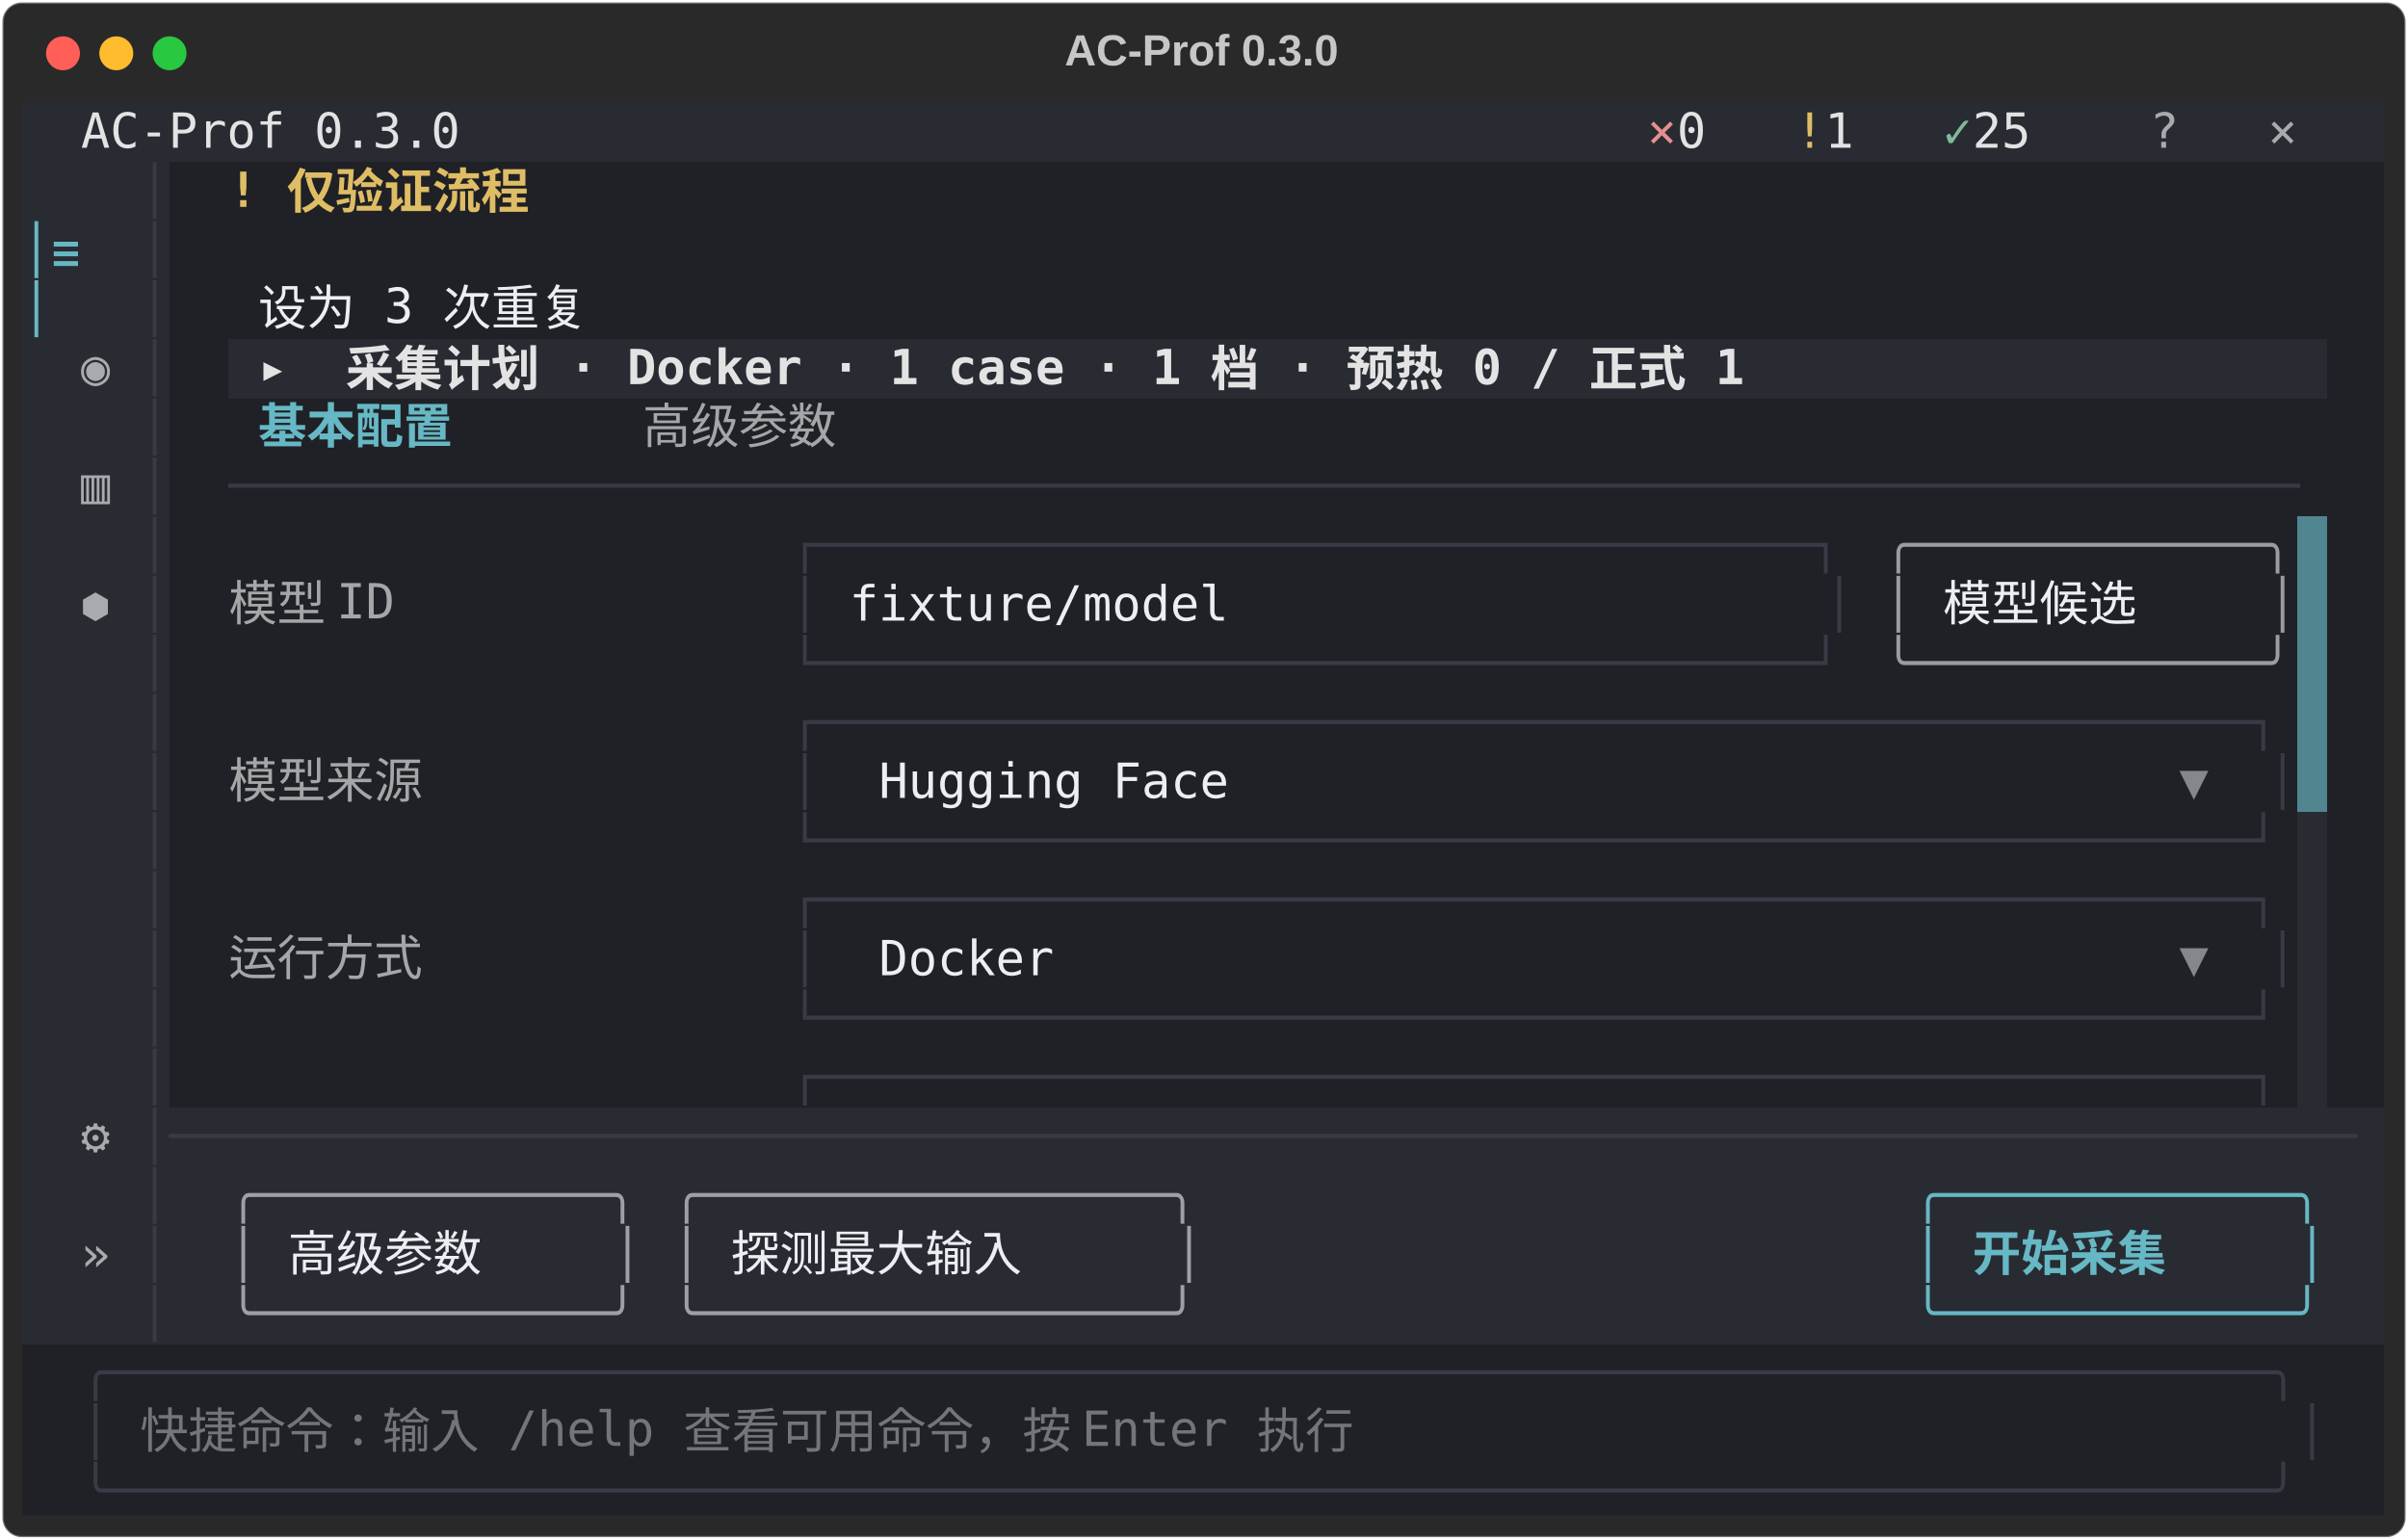
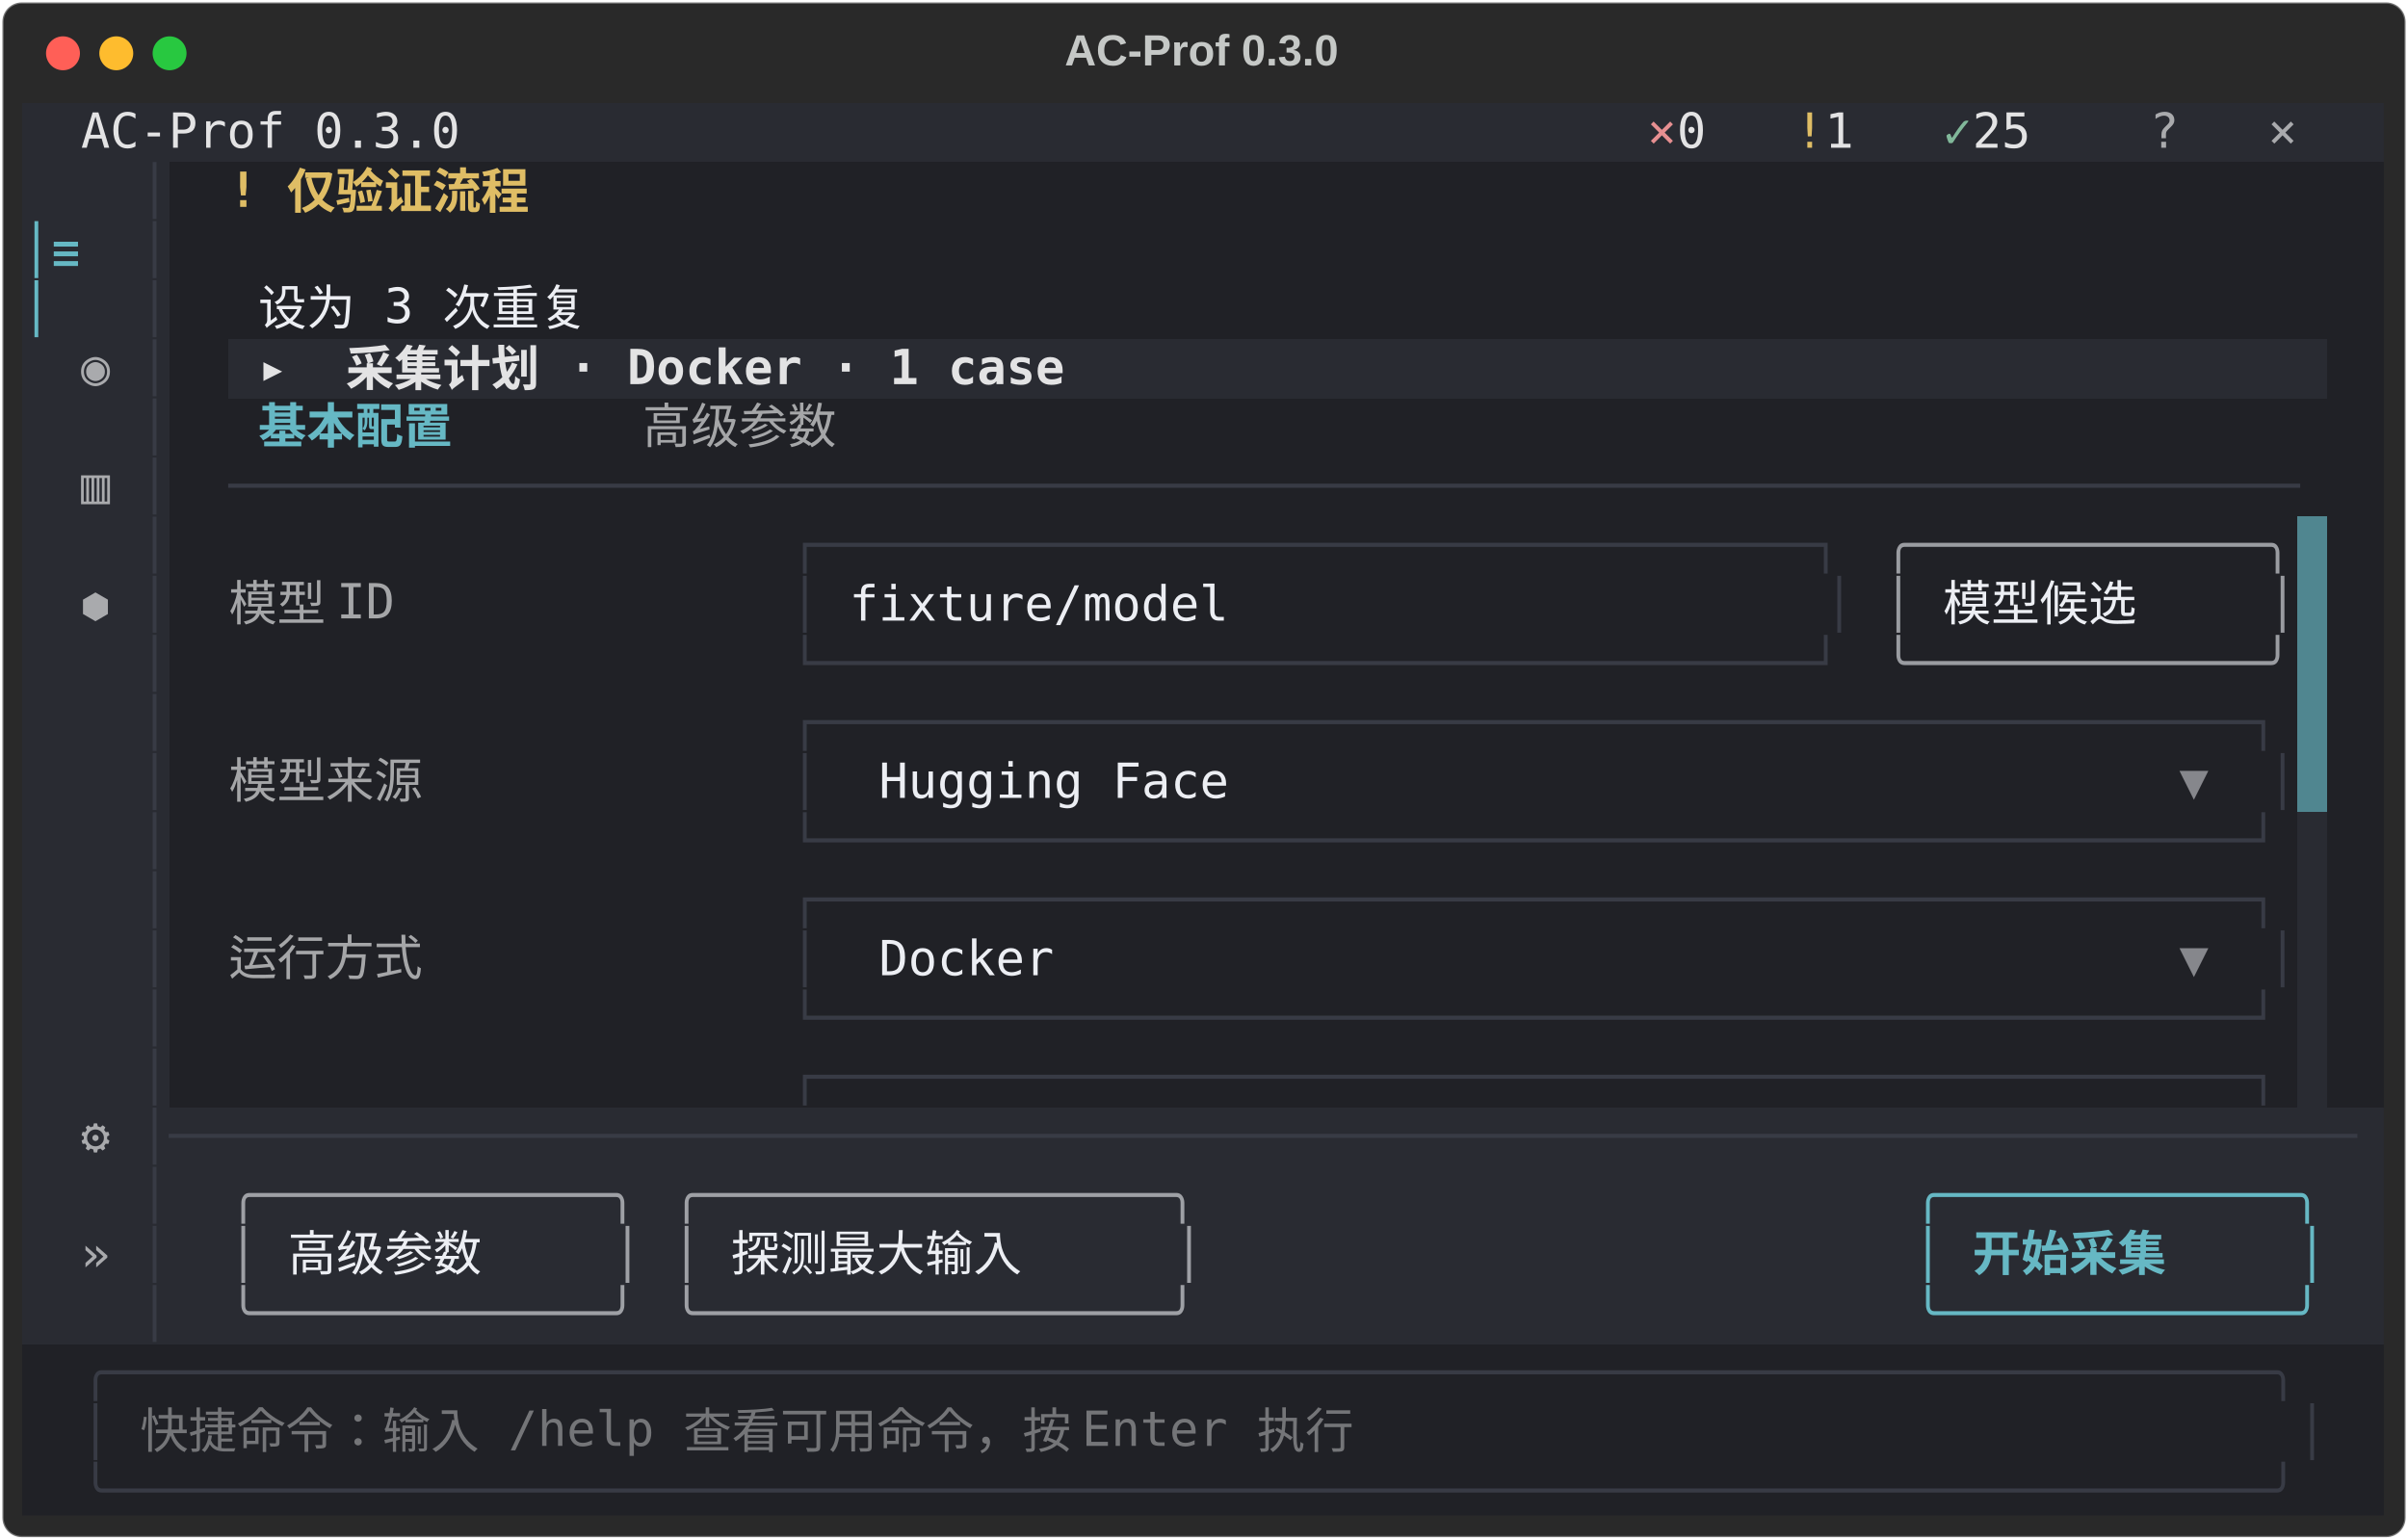
<svg xmlns="http://www.w3.org/2000/svg" class="rich-terminal" viewBox="0 0 994 635.6">
  <style>

    @font-face {
        font-family: "Fira Code";
        src: local("FiraCode-Regular"),
                url("https://cdnjs.cloudflare.com/ajax/libs/firacode/6.2.0/woff2/FiraCode-Regular.woff2") format("woff2"),
                url("https://cdnjs.cloudflare.com/ajax/libs/firacode/6.2.0/woff/FiraCode-Regular.woff") format("woff");
        font-style: normal;
        font-weight: 400;
    }
    @font-face {
        font-family: "Fira Code";
        src: local("FiraCode-Bold"),
                url("https://cdnjs.cloudflare.com/ajax/libs/firacode/6.2.0/woff2/FiraCode-Bold.woff2") format("woff2"),
                url("https://cdnjs.cloudflare.com/ajax/libs/firacode/6.2.0/woff/FiraCode-Bold.woff") format("woff");
        font-style: bold;
        font-weight: 700;
    }

    .terminal-matrix {
        font-family: Fira Code, monospace;
        font-size: 20px;
        line-height: 24.4px;
        font-variant-east-asian: full-width;
    }

    .terminal-title {
        font-size: 18px;
        font-weight: bold;
        font-family: arial;
    }

    .terminal-r1 { fill: #c5c8c6 }
.terminal-r2 { fill: #e3e3e4 }
.terminal-r3 { fill: #e68f91 }
.terminal-r4 { fill: #dfbd65 }
.terminal-r5 { fill: #81b89a }
.terminal-r6 { fill: #a9aaad }
.terminal-r7 { fill: #383b45 }
.terminal-r8 { fill: #dfbd65;font-weight: bold }
.terminal-r9 { fill: #66b8c4 }
.terminal-r10 { fill: #66b8c4;font-weight: bold }
.terminal-r11 { fill: #eceef3 }
.terminal-r12 { fill: #292b32 }
.terminal-r13 { fill: #e3e3e4;font-weight: bold }
.terminal-r14 { fill: #a5a6a8 }
.terminal-r15 { fill: #9a9ca1 }
.terminal-r16 { fill: #86878c }
.terminal-r17 { fill: #9ea0a5 }
.terminal-r18 { fill: #747578 }
    </style>
  <defs>
    <clipPath id="terminal-clip-terminal">
      <rect x="0" y="0" width="975.0" height="584.6" />
    </clipPath>
    <clipPath id="terminal-line-0">
      <rect x="0" y="1.5" width="976" height="24.65" />
    </clipPath>
    <clipPath id="terminal-line-1">
      <rect x="0" y="25.9" width="976" height="24.65" />
    </clipPath>
    <clipPath id="terminal-line-2">
      <rect x="0" y="50.3" width="976" height="24.65" />
    </clipPath>
    <clipPath id="terminal-line-3">
      <rect x="0" y="74.7" width="976" height="24.65" />
    </clipPath>
    <clipPath id="terminal-line-4">
      <rect x="0" y="99.1" width="976" height="24.65" />
    </clipPath>
    <clipPath id="terminal-line-5">
      <rect x="0" y="123.5" width="976" height="24.65" />
    </clipPath>
    <clipPath id="terminal-line-6">
      <rect x="0" y="147.9" width="976" height="24.65" />
    </clipPath>
    <clipPath id="terminal-line-7">
      <rect x="0" y="172.3" width="976" height="24.65" />
    </clipPath>
    <clipPath id="terminal-line-8">
      <rect x="0" y="196.7" width="976" height="24.65" />
    </clipPath>
    <clipPath id="terminal-line-9">
      <rect x="0" y="221.1" width="976" height="24.65" />
    </clipPath>
    <clipPath id="terminal-line-10">
      <rect x="0" y="245.5" width="976" height="24.65" />
    </clipPath>
    <clipPath id="terminal-line-11">
      <rect x="0" y="269.9" width="976" height="24.65" />
    </clipPath>
    <clipPath id="terminal-line-12">
      <rect x="0" y="294.3" width="976" height="24.65" />
    </clipPath>
    <clipPath id="terminal-line-13">
      <rect x="0" y="318.7" width="976" height="24.65" />
    </clipPath>
    <clipPath id="terminal-line-14">
      <rect x="0" y="343.1" width="976" height="24.65" />
    </clipPath>
    <clipPath id="terminal-line-15">
      <rect x="0" y="367.5" width="976" height="24.65" />
    </clipPath>
    <clipPath id="terminal-line-16">
      <rect x="0" y="391.9" width="976" height="24.65" />
    </clipPath>
    <clipPath id="terminal-line-17">
      <rect x="0" y="416.3" width="976" height="24.65" />
    </clipPath>
    <clipPath id="terminal-line-18">
      <rect x="0" y="440.7" width="976" height="24.65" />
    </clipPath>
    <clipPath id="terminal-line-19">
      <rect x="0" y="465.1" width="976" height="24.65" />
    </clipPath>
    <clipPath id="terminal-line-20">
      <rect x="0" y="489.5" width="976" height="24.65" />
    </clipPath>
    <clipPath id="terminal-line-21">
      <rect x="0" y="513.9" width="976" height="24.65" />
    </clipPath>
    <clipPath id="terminal-line-22">
      <rect x="0" y="538.3" width="976" height="24.65" />
    </clipPath>
  </defs>
  <rect fill="#292929" stroke="rgba(255,255,255,0.35)" stroke-width="1" x="1" y="1" width="992" height="633.6" rx="8" />
  <text class="terminal-title" fill="#c5c8c6" text-anchor="middle" x="496" y="27">AC-Prof 0.3.0</text>
  <g transform="translate(26,22)">
    <circle cx="0" cy="0" r="7" fill="#ff5f57" />
    <circle cx="22" cy="0" r="7" fill="#febc2e" />
    <circle cx="44" cy="0" r="7" fill="#28c840" />
  </g>
  <g transform="translate(9, 41)" clip-path="url(#terminal-clip-terminal)">
    <rect fill="#292b32" x="0" y="1.5" width="24.4" height="24.65" shape-rendering="crispEdges" />
    <rect fill="#292b32" x="24.4" y="1.5" width="158.6" height="24.65" shape-rendering="crispEdges" />
    <rect fill="#292b32" x="183" y="1.5" width="439.2" height="24.65" shape-rendering="crispEdges" />
    <rect fill="#292b32" x="622.2" y="1.5" width="48.8" height="24.65" shape-rendering="crispEdges" />
    <rect fill="#292b32" x="671" y="1.5" width="12.2" height="24.65" shape-rendering="crispEdges" />
    <rect fill="#292b32" x="683.2" y="1.5" width="24.4" height="24.65" shape-rendering="crispEdges" />
    <rect fill="#292b32" x="707.6" y="1.5" width="24.4" height="24.65" shape-rendering="crispEdges" />
    <rect fill="#292b32" x="732" y="1.5" width="12.2" height="24.65" shape-rendering="crispEdges" />
    <rect fill="#292b32" x="744.2" y="1.5" width="24.4" height="24.65" shape-rendering="crispEdges" />
    <rect fill="#292b32" x="768.6" y="1.5" width="24.4" height="24.65" shape-rendering="crispEdges" />
    <rect fill="#292b32" x="793" y="1.5" width="12.2" height="24.65" shape-rendering="crispEdges" />
    <rect fill="#292b32" x="805.2" y="1.5" width="36.6" height="24.65" shape-rendering="crispEdges" />
    <rect fill="#292b32" x="841.8" y="1.5" width="36.6" height="24.65" shape-rendering="crispEdges" />
    <rect fill="#292b32" x="878.4" y="1.5" width="36.6" height="24.65" shape-rendering="crispEdges" />
    <rect fill="#292b32" x="915" y="1.5" width="12.2" height="24.65" shape-rendering="crispEdges" />
    <rect fill="#292b32" x="927.2" y="1.5" width="36.6" height="24.65" shape-rendering="crispEdges" />
    <rect fill="#292b32" x="963.8" y="1.5" width="12.2" height="24.65" shape-rendering="crispEdges" />
    <rect fill="#292b32" x="0" y="25.9" width="48.8" height="24.65" shape-rendering="crispEdges" />
    <rect fill="#292b32" x="48.8" y="25.9" width="12.2" height="24.65" shape-rendering="crispEdges" />
    <rect fill="#202126" x="61" y="25.9" width="24.4" height="24.65" shape-rendering="crispEdges" />
    <rect fill="#202126" x="85.4" y="25.9" width="146.4" height="24.65" shape-rendering="crispEdges" />
    <rect fill="#202126" x="231.8" y="25.9" width="744.2" height="24.65" shape-rendering="crispEdges" />
    <rect fill="#292b32" x="0" y="50.3" width="12.2" height="24.65" shape-rendering="crispEdges" />
    <rect fill="#292b32" x="12.2" y="50.3" width="24.4" height="24.65" shape-rendering="crispEdges" />
    <rect fill="#292b32" x="36.6" y="50.3" width="12.2" height="24.65" shape-rendering="crispEdges" />
    <rect fill="#292b32" x="48.8" y="50.3" width="12.2" height="24.65" shape-rendering="crispEdges" />
    <rect fill="#202126" x="61" y="50.3" width="915" height="24.65" shape-rendering="crispEdges" />
    <rect fill="#292b32" x="0" y="74.7" width="12.2" height="24.65" shape-rendering="crispEdges" />
    <rect fill="#292b32" x="12.2" y="74.7" width="36.6" height="24.65" shape-rendering="crispEdges" />
    <rect fill="#292b32" x="48.8" y="74.7" width="12.2" height="24.65" shape-rendering="crispEdges" />
    <rect fill="#202126" x="61" y="74.7" width="36.6" height="24.65" shape-rendering="crispEdges" />
    <rect fill="#202126" x="97.6" y="74.7" width="183" height="24.65" shape-rendering="crispEdges" />
    <rect fill="#202126" x="280.6" y="74.7" width="695.4" height="24.65" shape-rendering="crispEdges" />
    <rect fill="#292b32" x="0" y="99.1" width="12.2" height="24.65" shape-rendering="crispEdges" />
    <rect fill="#292b32" x="12.2" y="99.1" width="12.2" height="24.65" shape-rendering="crispEdges" />
    <rect fill="#292b32" x="24.4" y="99.1" width="12.2" height="24.65" shape-rendering="crispEdges" />
    <rect fill="#292b32" x="36.6" y="99.1" width="12.2" height="24.65" shape-rendering="crispEdges" />
    <rect fill="#292b32" x="48.8" y="99.1" width="12.2" height="24.65" shape-rendering="crispEdges" />
    <rect fill="#202126" x="61" y="99.1" width="24.4" height="24.65" shape-rendering="crispEdges" />
    <rect fill="#292b32" x="85.4" y="99.1" width="12.2" height="24.65" shape-rendering="crispEdges" />
-     <rect fill="#292b32" x="97.6" y="99.1" width="658.8" height="24.65" shape-rendering="crispEdges" />
-     <rect fill="#292b32" x="756.4" y="99.1" width="195.2" height="24.65" shape-rendering="crispEdges" />
+     <rect fill="#292b32" x="97.6" y="99.1" width="353.8" height="24.65" shape-rendering="crispEdges" />
+     <rect fill="#292b32" x="451.4" y="99.1" width="500.2" height="24.65" shape-rendering="crispEdges" />
    <rect fill="#202126" x="951.6" y="99.1" width="24.4" height="24.65" shape-rendering="crispEdges" />
    <rect fill="#292b32" x="0" y="123.5" width="12.2" height="24.65" shape-rendering="crispEdges" />
    <rect fill="#292b32" x="12.2" y="123.5" width="36.6" height="24.65" shape-rendering="crispEdges" />
    <rect fill="#292b32" x="48.8" y="123.5" width="12.2" height="24.65" shape-rendering="crispEdges" />
    <rect fill="#202126" x="61" y="123.5" width="36.6" height="24.65" shape-rendering="crispEdges" />
    <rect fill="#202126" x="97.6" y="123.5" width="122" height="24.65" shape-rendering="crispEdges" />
    <rect fill="#202126" x="219.6" y="123.5" width="36.6" height="24.65" shape-rendering="crispEdges" />
    <rect fill="#202126" x="256.2" y="123.5" width="122" height="24.65" shape-rendering="crispEdges" />
    <rect fill="#202126" x="378.2" y="123.5" width="597.8" height="24.65" shape-rendering="crispEdges" />
    <rect fill="#292b32" x="0" y="147.9" width="12.2" height="24.65" shape-rendering="crispEdges" />
    <rect fill="#292b32" x="12.2" y="147.9" width="12.2" height="24.65" shape-rendering="crispEdges" />
    <rect fill="#292b32" x="24.4" y="147.9" width="12.2" height="24.65" shape-rendering="crispEdges" />
    <rect fill="#292b32" x="36.6" y="147.9" width="12.2" height="24.65" shape-rendering="crispEdges" />
    <rect fill="#292b32" x="48.8" y="147.9" width="12.2" height="24.65" shape-rendering="crispEdges" />
    <rect fill="#202126" x="61" y="147.9" width="24.4" height="24.65" shape-rendering="crispEdges" />
    <rect fill="#202126" x="85.4" y="147.9" width="866.2" height="24.65" shape-rendering="crispEdges" />
    <rect fill="#202126" x="951.6" y="147.9" width="24.4" height="24.65" shape-rendering="crispEdges" />
    <rect fill="#292b32" x="0" y="172.3" width="12.2" height="24.65" shape-rendering="crispEdges" />
    <rect fill="#292b32" x="12.2" y="172.3" width="36.6" height="24.65" shape-rendering="crispEdges" />
    <rect fill="#292b32" x="48.8" y="172.3" width="12.2" height="24.65" shape-rendering="crispEdges" />
    <rect fill="#202126" x="61" y="172.3" width="24.4" height="24.65" shape-rendering="crispEdges" />
    <rect fill="#202126" x="85.4" y="172.3" width="85.4" height="24.65" shape-rendering="crispEdges" />
    <rect fill="#202126" x="170.8" y="172.3" width="146.4" height="24.65" shape-rendering="crispEdges" />
    <rect fill="#202126" x="317.2" y="172.3" width="439.2" height="24.65" shape-rendering="crispEdges" />
    <rect fill="#202126" x="756.4" y="172.3" width="12.2" height="24.65" shape-rendering="crispEdges" />
    <rect fill="#202126" x="768.6" y="172.3" width="170.8" height="24.65" shape-rendering="crispEdges" />
    <rect fill="#508690" x="939.4" y="172.3" width="12.2" height="24.65" shape-rendering="crispEdges" />
    <rect fill="#202126" x="951.6" y="172.3" width="24.4" height="24.65" shape-rendering="crispEdges" />
    <rect fill="#292b32" x="0" y="196.7" width="12.2" height="24.65" shape-rendering="crispEdges" />
    <rect fill="#292b32" x="12.2" y="196.7" width="12.2" height="24.65" shape-rendering="crispEdges" />
    <rect fill="#292b32" x="24.4" y="196.7" width="12.2" height="24.65" shape-rendering="crispEdges" />
    <rect fill="#292b32" x="36.6" y="196.7" width="12.2" height="24.65" shape-rendering="crispEdges" />
    <rect fill="#292b32" x="48.8" y="196.7" width="12.2" height="24.65" shape-rendering="crispEdges" />
    <rect fill="#202126" x="61" y="196.7" width="24.4" height="24.65" shape-rendering="crispEdges" />
    <rect fill="#202126" x="85.4" y="196.7" width="85.4" height="24.65" shape-rendering="crispEdges" />
    <rect fill="#202126" x="170.8" y="196.7" width="146.4" height="24.65" shape-rendering="crispEdges" />
    <rect fill="#202126" x="317.2" y="196.7" width="12.2" height="24.65" shape-rendering="crispEdges" />
    <rect fill="#202126" x="329.4" y="196.7" width="12.2" height="24.65" shape-rendering="crispEdges" />
    <rect fill="#202126" x="341.6" y="196.7" width="390.4" height="24.65" shape-rendering="crispEdges" />
    <rect fill="#202126" x="732" y="196.7" width="12.2" height="24.65" shape-rendering="crispEdges" />
    <rect fill="#202126" x="744.2" y="196.7" width="12.2" height="24.65" shape-rendering="crispEdges" />
    <rect fill="#202126" x="756.4" y="196.7" width="12.2" height="24.65" shape-rendering="crispEdges" />
    <rect fill="#202126" x="768.6" y="196.7" width="12.2" height="24.65" shape-rendering="crispEdges" />
    <rect fill="#202126" x="780.8" y="196.7" width="12.2" height="24.65" shape-rendering="crispEdges" />
    <rect fill="#202126" x="793" y="196.7" width="122" height="24.65" shape-rendering="crispEdges" />
    <rect fill="#202126" x="915" y="196.7" width="12.2" height="24.65" shape-rendering="crispEdges" />
    <rect fill="#202126" x="927.2" y="196.7" width="12.2" height="24.65" shape-rendering="crispEdges" />
    <rect fill="#508690" x="939.4" y="196.7" width="12.2" height="24.65" shape-rendering="crispEdges" />
    <rect fill="#202126" x="951.6" y="196.7" width="24.4" height="24.65" shape-rendering="crispEdges" />
    <rect fill="#292b32" x="0" y="221.1" width="12.2" height="24.65" shape-rendering="crispEdges" />
    <rect fill="#292b32" x="12.2" y="221.1" width="36.6" height="24.65" shape-rendering="crispEdges" />
    <rect fill="#292b32" x="48.8" y="221.1" width="12.2" height="24.65" shape-rendering="crispEdges" />
    <rect fill="#202126" x="61" y="221.1" width="24.4" height="24.65" shape-rendering="crispEdges" />
    <rect fill="#202126" x="85.4" y="221.1" width="85.4" height="24.65" shape-rendering="crispEdges" />
    <rect fill="#202126" x="170.8" y="221.1" width="146.4" height="24.65" shape-rendering="crispEdges" />
    <rect fill="#202126" x="317.2" y="221.1" width="439.2" height="24.65" shape-rendering="crispEdges" />
    <rect fill="#202126" x="756.4" y="221.1" width="12.2" height="24.65" shape-rendering="crispEdges" />
    <rect fill="#202126" x="768.6" y="221.1" width="170.8" height="24.65" shape-rendering="crispEdges" />
    <rect fill="#508690" x="939.4" y="221.1" width="12.2" height="24.65" shape-rendering="crispEdges" />
    <rect fill="#202126" x="951.6" y="221.1" width="24.4" height="24.65" shape-rendering="crispEdges" />
    <rect fill="#292b32" x="0" y="245.5" width="48.8" height="24.65" shape-rendering="crispEdges" />
    <rect fill="#292b32" x="48.8" y="245.5" width="12.2" height="24.65" shape-rendering="crispEdges" />
    <rect fill="#202126" x="61" y="245.5" width="24.4" height="24.65" shape-rendering="crispEdges" />
    <rect fill="#202126" x="85.4" y="245.5" width="97.6" height="24.65" shape-rendering="crispEdges" />
    <rect fill="#202126" x="183" y="245.5" width="134.2" height="24.65" shape-rendering="crispEdges" />
    <rect fill="#202126" x="317.2" y="245.5" width="622.2" height="24.65" shape-rendering="crispEdges" />
    <rect fill="#508690" x="939.4" y="245.5" width="12.2" height="24.65" shape-rendering="crispEdges" />
    <rect fill="#202126" x="951.6" y="245.5" width="24.4" height="24.65" shape-rendering="crispEdges" />
    <rect fill="#292b32" x="0" y="269.9" width="0" height="24.65" shape-rendering="crispEdges" />
    <rect fill="#292b32" x="0" y="269.9" width="48.8" height="24.65" shape-rendering="crispEdges" />
    <rect fill="#292b32" x="48.8" y="269.9" width="12.2" height="24.65" shape-rendering="crispEdges" />
    <rect fill="#202126" x="61" y="269.9" width="24.4" height="24.65" shape-rendering="crispEdges" />
    <rect fill="#202126" x="85.4" y="269.9" width="97.6" height="24.65" shape-rendering="crispEdges" />
    <rect fill="#202126" x="183" y="269.9" width="134.2" height="24.65" shape-rendering="crispEdges" />
    <rect fill="#202126" x="317.2" y="269.9" width="12.2" height="24.65" shape-rendering="crispEdges" />
    <rect fill="#202126" x="329.4" y="269.9" width="24.4" height="24.65" shape-rendering="crispEdges" />
    <rect fill="#202126" x="353.8" y="269.9" width="146.4" height="24.65" shape-rendering="crispEdges" />
    <rect fill="#202126" x="500.2" y="269.9" width="390.4" height="24.65" shape-rendering="crispEdges" />
    <rect fill="#202126" x="890.6" y="269.9" width="12.2" height="24.65" shape-rendering="crispEdges" />
    <rect fill="#202126" x="902.8" y="269.9" width="24.4" height="24.65" shape-rendering="crispEdges" />
    <rect fill="#202126" x="927.2" y="269.9" width="12.2" height="24.65" shape-rendering="crispEdges" />
    <rect fill="#508690" x="939.4" y="269.9" width="12.2" height="24.65" shape-rendering="crispEdges" />
    <rect fill="#202126" x="951.6" y="269.9" width="24.4" height="24.65" shape-rendering="crispEdges" />
    <rect fill="#292b32" x="0" y="294.3" width="48.8" height="24.65" shape-rendering="crispEdges" />
    <rect fill="#292b32" x="48.8" y="294.3" width="12.2" height="24.65" shape-rendering="crispEdges" />
    <rect fill="#202126" x="61" y="294.3" width="24.4" height="24.65" shape-rendering="crispEdges" />
    <rect fill="#202126" x="85.4" y="294.3" width="97.6" height="24.65" shape-rendering="crispEdges" />
    <rect fill="#202126" x="183" y="294.3" width="134.2" height="24.65" shape-rendering="crispEdges" />
    <rect fill="#202126" x="317.2" y="294.3" width="622.2" height="24.65" shape-rendering="crispEdges" />
    <rect fill="#292b32" x="939.4" y="294.3" width="12.2" height="24.65" shape-rendering="crispEdges" />
    <rect fill="#202126" x="951.6" y="294.3" width="24.4" height="24.65" shape-rendering="crispEdges" />
    <rect fill="#292b32" x="0" y="318.7" width="48.8" height="24.65" shape-rendering="crispEdges" />
    <rect fill="#292b32" x="48.8" y="318.7" width="12.2" height="24.65" shape-rendering="crispEdges" />
    <rect fill="#202126" x="61" y="318.7" width="24.4" height="24.65" shape-rendering="crispEdges" />
    <rect fill="#202126" x="85.4" y="318.7" width="97.6" height="24.65" shape-rendering="crispEdges" />
    <rect fill="#202126" x="183" y="318.7" width="134.2" height="24.65" shape-rendering="crispEdges" />
    <rect fill="#202126" x="317.2" y="318.7" width="622.2" height="24.65" shape-rendering="crispEdges" />
    <rect fill="#292b32" x="939.4" y="318.7" width="12.2" height="24.65" shape-rendering="crispEdges" />
    <rect fill="#202126" x="951.6" y="318.7" width="24.4" height="24.65" shape-rendering="crispEdges" />
    <rect fill="#292b32" x="0" y="343.1" width="48.8" height="24.65" shape-rendering="crispEdges" />
    <rect fill="#292b32" x="48.8" y="343.1" width="12.2" height="24.65" shape-rendering="crispEdges" />
    <rect fill="#202126" x="61" y="343.1" width="24.4" height="24.65" shape-rendering="crispEdges" />
    <rect fill="#202126" x="85.4" y="343.1" width="97.6" height="24.65" shape-rendering="crispEdges" />
    <rect fill="#202126" x="183" y="343.1" width="134.2" height="24.65" shape-rendering="crispEdges" />
    <rect fill="#202126" x="317.2" y="343.1" width="12.2" height="24.65" shape-rendering="crispEdges" />
    <rect fill="#202126" x="329.4" y="343.1" width="24.4" height="24.65" shape-rendering="crispEdges" />
    <rect fill="#202126" x="353.8" y="343.1" width="73.2" height="24.65" shape-rendering="crispEdges" />
    <rect fill="#202126" x="427" y="343.1" width="463.6" height="24.65" shape-rendering="crispEdges" />
    <rect fill="#202126" x="890.6" y="343.1" width="12.2" height="24.65" shape-rendering="crispEdges" />
    <rect fill="#202126" x="902.8" y="343.1" width="24.4" height="24.65" shape-rendering="crispEdges" />
    <rect fill="#202126" x="927.2" y="343.1" width="12.2" height="24.65" shape-rendering="crispEdges" />
    <rect fill="#292b32" x="939.4" y="343.1" width="12.2" height="24.65" shape-rendering="crispEdges" />
    <rect fill="#202126" x="951.6" y="343.1" width="24.4" height="24.65" shape-rendering="crispEdges" />
    <rect fill="#292b32" x="0" y="367.5" width="48.8" height="24.65" shape-rendering="crispEdges" />
    <rect fill="#292b32" x="48.8" y="367.5" width="12.2" height="24.65" shape-rendering="crispEdges" />
    <rect fill="#202126" x="61" y="367.5" width="24.4" height="24.65" shape-rendering="crispEdges" />
    <rect fill="#202126" x="85.4" y="367.5" width="97.6" height="24.65" shape-rendering="crispEdges" />
    <rect fill="#202126" x="183" y="367.5" width="134.2" height="24.65" shape-rendering="crispEdges" />
    <rect fill="#202126" x="317.2" y="367.5" width="622.2" height="24.65" shape-rendering="crispEdges" />
    <rect fill="#292b32" x="939.4" y="367.5" width="12.2" height="24.65" shape-rendering="crispEdges" />
    <rect fill="#202126" x="951.6" y="367.5" width="24.4" height="24.65" shape-rendering="crispEdges" />
    <rect fill="#292b32" x="0" y="391.9" width="48.8" height="24.65" shape-rendering="crispEdges" />
    <rect fill="#292b32" x="48.8" y="391.9" width="12.2" height="24.65" shape-rendering="crispEdges" />
    <rect fill="#202126" x="61" y="391.9" width="24.4" height="24.65" shape-rendering="crispEdges" />
    <rect fill="#202126" x="85.4" y="391.9" width="97.6" height="24.65" shape-rendering="crispEdges" />
    <rect fill="#202126" x="183" y="391.9" width="134.2" height="24.65" shape-rendering="crispEdges" />
    <rect fill="#202126" x="317.2" y="391.9" width="622.2" height="24.65" shape-rendering="crispEdges" />
    <rect fill="#292b32" x="939.4" y="391.9" width="12.2" height="24.65" shape-rendering="crispEdges" />
    <rect fill="#202126" x="951.6" y="391.9" width="24.4" height="24.65" shape-rendering="crispEdges" />
    <rect fill="#292b32" x="0" y="416.3" width="12.2" height="24.65" shape-rendering="crispEdges" />
    <rect fill="#292b32" x="12.2" y="416.3" width="12.2" height="24.65" shape-rendering="crispEdges" />
    <rect fill="#292b32" x="24.4" y="416.3" width="12.2" height="24.65" shape-rendering="crispEdges" />
    <rect fill="#292b32" x="36.6" y="416.3" width="12.2" height="24.65" shape-rendering="crispEdges" />
    <rect fill="#292b32" x="48.8" y="416.3" width="927.2" height="24.65" shape-rendering="crispEdges" />
    <rect fill="#292b32" x="0" y="440.7" width="12.2" height="24.65" shape-rendering="crispEdges" />
    <rect fill="#292b32" x="12.2" y="440.7" width="36.6" height="24.65" shape-rendering="crispEdges" />
    <rect fill="#292b32" x="48.8" y="440.7" width="12.2" height="24.65" shape-rendering="crispEdges" />
    <rect fill="#292b32" x="61" y="440.7" width="24.4" height="24.65" shape-rendering="crispEdges" />
    <rect fill="#292b32" x="85.4" y="440.7" width="170.8" height="24.65" shape-rendering="crispEdges" />
    <rect fill="#292b32" x="256.2" y="440.7" width="12.2" height="24.65" shape-rendering="crispEdges" />
    <rect fill="#292b32" x="268.4" y="440.7" width="219.6" height="24.65" shape-rendering="crispEdges" />
    <rect fill="#292b32" x="488" y="440.7" width="292.8" height="24.65" shape-rendering="crispEdges" />
    <rect fill="#292b32" x="780.8" y="440.7" width="170.8" height="24.65" shape-rendering="crispEdges" />
    <rect fill="#292b32" x="951.6" y="440.7" width="24.4" height="24.65" shape-rendering="crispEdges" />
    <rect fill="#292b32" x="0" y="465.1" width="12.2" height="24.65" shape-rendering="crispEdges" />
    <rect fill="#292b32" x="12.2" y="465.1" width="12.2" height="24.65" shape-rendering="crispEdges" />
    <rect fill="#292b32" x="24.4" y="465.1" width="12.2" height="24.65" shape-rendering="crispEdges" />
    <rect fill="#292b32" x="36.6" y="465.1" width="12.2" height="24.65" shape-rendering="crispEdges" />
    <rect fill="#292b32" x="48.8" y="465.1" width="12.2" height="24.65" shape-rendering="crispEdges" />
    <rect fill="#292b32" x="61" y="465.1" width="24.4" height="24.65" shape-rendering="crispEdges" />
    <rect fill="#292b32" x="85.4" y="465.1" width="12.2" height="24.65" shape-rendering="crispEdges" />
    <rect fill="#292b32" x="97.6" y="465.1" width="12.2" height="24.65" shape-rendering="crispEdges" />
    <rect fill="#292b32" x="109.8" y="465.1" width="122" height="24.65" shape-rendering="crispEdges" />
    <rect fill="#292b32" x="231.8" y="465.1" width="12.2" height="24.65" shape-rendering="crispEdges" />
    <rect fill="#292b32" x="244" y="465.1" width="12.2" height="24.65" shape-rendering="crispEdges" />
    <rect fill="#292b32" x="256.2" y="465.1" width="12.2" height="24.65" shape-rendering="crispEdges" />
    <rect fill="#292b32" x="268.4" y="465.1" width="12.2" height="24.65" shape-rendering="crispEdges" />
    <rect fill="#292b32" x="280.6" y="465.1" width="12.2" height="24.65" shape-rendering="crispEdges" />
    <rect fill="#292b32" x="292.8" y="465.1" width="170.8" height="24.65" shape-rendering="crispEdges" />
    <rect fill="#292b32" x="463.6" y="465.1" width="12.2" height="24.65" shape-rendering="crispEdges" />
    <rect fill="#292b32" x="475.8" y="465.1" width="12.2" height="24.65" shape-rendering="crispEdges" />
    <rect fill="#292b32" x="488" y="465.1" width="292.8" height="24.65" shape-rendering="crispEdges" />
    <rect fill="#292b32" x="780.8" y="465.1" width="12.2" height="24.65" shape-rendering="crispEdges" />
    <rect fill="#292b32" x="793" y="465.1" width="12.2" height="24.65" shape-rendering="crispEdges" />
    <rect fill="#292b32" x="805.2" y="465.1" width="122" height="24.65" shape-rendering="crispEdges" />
    <rect fill="#292b32" x="927.2" y="465.1" width="12.2" height="24.65" shape-rendering="crispEdges" />
    <rect fill="#292b32" x="939.4" y="465.1" width="12.2" height="24.65" shape-rendering="crispEdges" />
    <rect fill="#292b32" x="951.6" y="465.1" width="24.4" height="24.65" shape-rendering="crispEdges" />
    <rect fill="#292b32" x="0" y="489.5" width="48.8" height="24.65" shape-rendering="crispEdges" />
    <rect fill="#292b32" x="48.8" y="489.5" width="12.2" height="24.65" shape-rendering="crispEdges" />
    <rect fill="#292b32" x="61" y="489.5" width="24.4" height="24.65" shape-rendering="crispEdges" />
    <rect fill="#292b32" x="85.4" y="489.5" width="170.8" height="24.65" shape-rendering="crispEdges" />
    <rect fill="#292b32" x="256.2" y="489.5" width="12.2" height="24.65" shape-rendering="crispEdges" />
    <rect fill="#292b32" x="268.4" y="489.5" width="219.6" height="24.65" shape-rendering="crispEdges" />
    <rect fill="#292b32" x="488" y="489.5" width="292.8" height="24.65" shape-rendering="crispEdges" />
    <rect fill="#292b32" x="780.8" y="489.5" width="170.8" height="24.65" shape-rendering="crispEdges" />
    <rect fill="#292b32" x="951.6" y="489.5" width="24.4" height="24.65" shape-rendering="crispEdges" />
    <rect fill="#202126" x="0" y="513.9" width="24.4" height="24.65" shape-rendering="crispEdges" />
    <rect fill="#202126" x="24.4" y="513.9" width="927.2" height="24.65" shape-rendering="crispEdges" />
    <rect fill="#202126" x="951.6" y="513.9" width="24.4" height="24.65" shape-rendering="crispEdges" />
    <rect fill="#202126" x="0" y="538.3" width="24.4" height="24.65" shape-rendering="crispEdges" />
    <rect fill="#202126" x="24.4" y="538.3" width="12.2" height="24.65" shape-rendering="crispEdges" />
    <rect fill="#202126" x="36.6" y="538.3" width="12.2" height="24.65" shape-rendering="crispEdges" />
    <rect fill="#202126" x="48.8" y="538.3" width="585.6" height="24.65" shape-rendering="crispEdges" />
    <rect fill="#202126" x="634.4" y="538.3" width="292.8" height="24.65" shape-rendering="crispEdges" />
    <rect fill="#202126" x="927.2" y="538.3" width="12.2" height="24.65" shape-rendering="crispEdges" />
    <rect fill="#202126" x="939.4" y="538.3" width="12.2" height="24.65" shape-rendering="crispEdges" />
    <rect fill="#202126" x="951.6" y="538.3" width="24.4" height="24.65" shape-rendering="crispEdges" />
    <rect fill="#202126" x="0" y="562.7" width="24.4" height="24.65" shape-rendering="crispEdges" />
    <rect fill="#202126" x="24.4" y="562.7" width="927.2" height="24.65" shape-rendering="crispEdges" />
    <rect fill="#202126" x="951.6" y="562.7" width="24.4" height="24.65" shape-rendering="crispEdges" />
    <g class="terminal-matrix">
      <text class="terminal-r2" x="24.4" y="20" textLength="158.6" clip-path="url(#terminal-line-0)">AC-Prof 0.3.0</text>
      <text class="terminal-r3" x="671" y="20" textLength="12.2" clip-path="url(#terminal-line-0)">×</text>
      <text class="terminal-r2" x="683.2" y="20" textLength="24.4" clip-path="url(#terminal-line-0)"> 0</text>
      <text class="terminal-r4" x="732" y="20" textLength="12.2" clip-path="url(#terminal-line-0)">!</text>
      <text class="terminal-r2" x="744.2" y="20" textLength="24.4" clip-path="url(#terminal-line-0)"> 1</text>
      <text class="terminal-r5" x="793" y="20" textLength="12.2" clip-path="url(#terminal-line-0)">✓</text>
      <text class="terminal-r2" x="805.2" y="20" textLength="36.6" clip-path="url(#terminal-line-0)"> 25</text>
      <text class="terminal-r6" x="878.4" y="20" textLength="36.6" clip-path="url(#terminal-line-0)"> ? </text>
      <text class="terminal-r6" x="927.2" y="20" textLength="36.6" clip-path="url(#terminal-line-0)"> × </text>
      <text class="terminal-r1" x="976" y="20" textLength="12.2" clip-path="url(#terminal-line-0)">
</text>
      <text class="terminal-r7" x="48.8" y="44.4" textLength="12.2" clip-path="url(#terminal-line-1)">│</text>
      <text class="terminal-r8" x="85.4" y="44.4" textLength="85.4" clip-path="url(#terminal-line-1)">! 仅验证流程</text>
      <text class="terminal-r1" x="976" y="44.4" textLength="12.2" clip-path="url(#terminal-line-1)">
</text>
      <text class="terminal-r9" x="0" y="68.8" textLength="12.2" clip-path="url(#terminal-line-2)">│</text>
      <text class="terminal-r10" x="12.2" y="68.8" textLength="12.2" clip-path="url(#terminal-line-2)">☰</text>
      <text class="terminal-r7" x="48.8" y="68.8" textLength="12.2" clip-path="url(#terminal-line-2)">│</text>
      <text class="terminal-r1" x="976" y="68.8" textLength="12.2" clip-path="url(#terminal-line-2)">
</text>
      <text class="terminal-r9" x="0" y="93.2" textLength="12.2" clip-path="url(#terminal-line-3)">│</text>
      <text class="terminal-r7" x="48.8" y="93.2" textLength="12.2" clip-path="url(#terminal-line-3)">│</text>
      <text class="terminal-r11" x="97.6" y="93.2" textLength="122" clip-path="url(#terminal-line-3)"> 设为 3 次重复 </text>
      <text class="terminal-r1" x="976" y="93.2" textLength="12.2" clip-path="url(#terminal-line-3)">
</text>
      <text class="terminal-r12" x="0" y="117.6" textLength="12.2" clip-path="url(#terminal-line-4)">│</text>
      <text class="terminal-r6" x="24.4" y="117.6" textLength="12.2" clip-path="url(#terminal-line-4)">◉</text>
      <text class="terminal-r7" x="48.8" y="117.6" textLength="12.2" clip-path="url(#terminal-line-4)">│</text>
-       <text class="terminal-r13" x="97.6" y="117.6" textLength="549" clip-path="url(#terminal-line-4)">▸  采集计划 · Docker · 1 case · 1 档 · 预热 0 / 正式 1</text>
+       <text class="terminal-r13" x="97.6" y="117.6" textLength="305" clip-path="url(#terminal-line-4)">▸  采集计划 · Docker · 1 case</text>
      <text class="terminal-r1" x="976" y="117.6" textLength="12.2" clip-path="url(#terminal-line-4)">
</text>
      <text class="terminal-r12" x="0" y="142" textLength="12.2" clip-path="url(#terminal-line-5)">│</text>
      <text class="terminal-r7" x="48.8" y="142" textLength="12.2" clip-path="url(#terminal-line-5)">│</text>
      <text class="terminal-r10" x="97.6" y="142" textLength="73.2" clip-path="url(#terminal-line-5)"> 基本配置 </text>
      <text class="terminal-r14" x="256.2" y="142" textLength="73.2" clip-path="url(#terminal-line-5)"> 高级参数 </text>
      <text class="terminal-r1" x="976" y="142" textLength="12.2" clip-path="url(#terminal-line-5)">
</text>
      <text class="terminal-r12" x="0" y="166.4" textLength="12.2" clip-path="url(#terminal-line-6)">│</text>
      <text class="terminal-r6" x="24.4" y="166.4" textLength="12.2" clip-path="url(#terminal-line-6)">▥</text>
      <text class="terminal-r7" x="48.8" y="166.4" textLength="12.2" clip-path="url(#terminal-line-6)">│</text>
      <text class="terminal-r7" x="85.4" y="166.4" textLength="866.2" clip-path="url(#terminal-line-6)">───────────────────────────────────────────────────────────────────────</text>
      <text class="terminal-r1" x="976" y="166.4" textLength="12.2" clip-path="url(#terminal-line-6)">
</text>
      <text class="terminal-r12" x="0" y="190.8" textLength="12.2" clip-path="url(#terminal-line-7)">│</text>
      <text class="terminal-r7" x="48.8" y="190.8" textLength="12.2" clip-path="url(#terminal-line-7)">│</text>
      <text class="terminal-r7" x="317.2" y="190.8" textLength="439.2" clip-path="url(#terminal-line-7)">┌──────────────────────────────────┐</text>
      <text class="terminal-r15" x="768.6" y="190.8" textLength="170.8" clip-path="url(#terminal-line-7)">╭────────────╮</text>
      <text class="terminal-r1" x="976" y="190.8" textLength="12.2" clip-path="url(#terminal-line-7)">
</text>
      <text class="terminal-r12" x="0" y="215.2" textLength="12.2" clip-path="url(#terminal-line-8)">│</text>
      <text class="terminal-r6" x="24.4" y="215.2" textLength="12.2" clip-path="url(#terminal-line-8)">⬢</text>
      <text class="terminal-r7" x="48.8" y="215.2" textLength="12.2" clip-path="url(#terminal-line-8)">│</text>
      <text class="terminal-r14" x="85.4" y="215.2" textLength="61" clip-path="url(#terminal-line-8)">模型 ID</text>
      <text class="terminal-r7" x="317.2" y="215.2" textLength="12.2" clip-path="url(#terminal-line-8)">│</text>
      <text class="terminal-r11" x="341.6" y="215.2" textLength="390.4" clip-path="url(#terminal-line-8)">fixture/model                   </text>
      <text class="terminal-r7" x="744.2" y="215.2" textLength="12.2" clip-path="url(#terminal-line-8)">│</text>
      <text class="terminal-r15" x="768.6" y="215.2" textLength="12.2" clip-path="url(#terminal-line-8)">│</text>
      <text class="terminal-r11" x="793" y="215.2" textLength="73.2" clip-path="url(#terminal-line-8)"> 模型候选 </text>
      <text class="terminal-r15" x="927.2" y="215.2" textLength="12.2" clip-path="url(#terminal-line-8)">│</text>
      <text class="terminal-r1" x="976" y="215.2" textLength="12.2" clip-path="url(#terminal-line-8)">
</text>
      <text class="terminal-r12" x="0" y="239.6" textLength="12.2" clip-path="url(#terminal-line-9)">│</text>
      <text class="terminal-r7" x="48.8" y="239.6" textLength="12.2" clip-path="url(#terminal-line-9)">│</text>
      <text class="terminal-r7" x="317.2" y="239.6" textLength="439.2" clip-path="url(#terminal-line-9)">└──────────────────────────────────┘</text>
      <text class="terminal-r15" x="768.6" y="239.6" textLength="170.8" clip-path="url(#terminal-line-9)">╰────────────╯</text>
      <text class="terminal-r1" x="976" y="239.6" textLength="12.2" clip-path="url(#terminal-line-9)">
</text>
      <text class="terminal-r7" x="48.8" y="264" textLength="12.2" clip-path="url(#terminal-line-10)">│</text>
      <text class="terminal-r7" x="317.2" y="264" textLength="622.2" clip-path="url(#terminal-line-10)">┌─────────────────────────────────────────────────┐</text>
      <text class="terminal-r1" x="976" y="264" textLength="12.2" clip-path="url(#terminal-line-10)">
</text>
      <text class="terminal-r7" x="48.8" y="288.4" textLength="12.2" clip-path="url(#terminal-line-11)">│</text>
      <text class="terminal-r14" x="85.4" y="288.4" textLength="48.8" clip-path="url(#terminal-line-11)">模型来源</text>
      <text class="terminal-r7" x="317.2" y="288.4" textLength="12.2" clip-path="url(#terminal-line-11)">│</text>
      <text class="terminal-r11" x="353.8" y="288.4" textLength="146.4" clip-path="url(#terminal-line-11)">Hugging Face</text>
      <text class="terminal-r16" x="890.6" y="288.4" textLength="12.2" clip-path="url(#terminal-line-11)">▼</text>
      <text class="terminal-r7" x="927.2" y="288.4" textLength="12.2" clip-path="url(#terminal-line-11)">│</text>
      <text class="terminal-r1" x="976" y="288.4" textLength="12.2" clip-path="url(#terminal-line-11)">
</text>
      <text class="terminal-r7" x="48.8" y="312.8" textLength="12.2" clip-path="url(#terminal-line-12)">│</text>
      <text class="terminal-r7" x="317.2" y="312.8" textLength="622.2" clip-path="url(#terminal-line-12)">└─────────────────────────────────────────────────┘</text>
      <text class="terminal-r1" x="976" y="312.8" textLength="12.2" clip-path="url(#terminal-line-12)">
</text>
      <text class="terminal-r7" x="48.8" y="337.2" textLength="12.2" clip-path="url(#terminal-line-13)">│</text>
      <text class="terminal-r7" x="317.2" y="337.2" textLength="622.2" clip-path="url(#terminal-line-13)">┌─────────────────────────────────────────────────┐</text>
      <text class="terminal-r1" x="976" y="337.2" textLength="12.2" clip-path="url(#terminal-line-13)">
</text>
      <text class="terminal-r7" x="48.8" y="361.6" textLength="12.2" clip-path="url(#terminal-line-14)">│</text>
      <text class="terminal-r14" x="85.4" y="361.6" textLength="48.8" clip-path="url(#terminal-line-14)">运行方式</text>
      <text class="terminal-r7" x="317.2" y="361.6" textLength="12.2" clip-path="url(#terminal-line-14)">│</text>
      <text class="terminal-r11" x="353.8" y="361.6" textLength="73.2" clip-path="url(#terminal-line-14)">Docker</text>
      <text class="terminal-r16" x="890.6" y="361.6" textLength="12.2" clip-path="url(#terminal-line-14)">▼</text>
      <text class="terminal-r7" x="927.2" y="361.6" textLength="12.2" clip-path="url(#terminal-line-14)">│</text>
      <text class="terminal-r1" x="976" y="361.6" textLength="12.2" clip-path="url(#terminal-line-14)">
</text>
      <text class="terminal-r7" x="48.8" y="386" textLength="12.2" clip-path="url(#terminal-line-15)">│</text>
      <text class="terminal-r7" x="317.2" y="386" textLength="622.2" clip-path="url(#terminal-line-15)">└─────────────────────────────────────────────────┘</text>
      <text class="terminal-r1" x="976" y="386" textLength="12.2" clip-path="url(#terminal-line-15)">
</text>
      <text class="terminal-r7" x="48.8" y="410.4" textLength="12.2" clip-path="url(#terminal-line-16)">│</text>
      <text class="terminal-r7" x="317.2" y="410.4" textLength="622.2" clip-path="url(#terminal-line-16)">┌─────────────────────────────────────────────────┐</text>
      <text class="terminal-r1" x="976" y="410.4" textLength="12.2" clip-path="url(#terminal-line-16)">
</text>
      <text class="terminal-r12" x="0" y="434.8" textLength="12.2" clip-path="url(#terminal-line-17)">│</text>
      <text class="terminal-r6" x="24.4" y="434.8" textLength="24.4" clip-path="url(#terminal-line-17)">⚙︎</text>
      <text class="terminal-r7" x="48.8" y="434.8" textLength="927.2" clip-path="url(#terminal-line-17)">│───────────────────────────────────────────────────────────────────────────</text>
      <text class="terminal-r1" x="976" y="434.8" textLength="12.2" clip-path="url(#terminal-line-17)">
</text>
      <text class="terminal-r12" x="0" y="459.2" textLength="12.2" clip-path="url(#terminal-line-18)">│</text>
      <text class="terminal-r7" x="48.8" y="459.2" textLength="12.2" clip-path="url(#terminal-line-18)">│</text>
      <text class="terminal-r17" x="85.4" y="459.2" textLength="170.8" clip-path="url(#terminal-line-18)">╭────────────╮</text>
      <text class="terminal-r17" x="268.4" y="459.2" textLength="219.6" clip-path="url(#terminal-line-18)">╭────────────────╮</text>
      <text class="terminal-r9" x="780.8" y="459.2" textLength="170.8" clip-path="url(#terminal-line-18)">╭────────────╮</text>
      <text class="terminal-r1" x="976" y="459.2" textLength="12.2" clip-path="url(#terminal-line-18)">
</text>
      <text class="terminal-r12" x="0" y="483.6" textLength="12.2" clip-path="url(#terminal-line-19)">│</text>
      <text class="terminal-r6" x="24.4" y="483.6" textLength="12.2" clip-path="url(#terminal-line-19)">»</text>
      <text class="terminal-r7" x="48.8" y="483.6" textLength="12.2" clip-path="url(#terminal-line-19)">│</text>
      <text class="terminal-r17" x="85.4" y="483.6" textLength="12.2" clip-path="url(#terminal-line-19)">│</text>
      <text class="terminal-r11" x="109.8" y="483.6" textLength="73.2" clip-path="url(#terminal-line-19)"> 高级参数 </text>
      <text class="terminal-r17" x="244" y="483.6" textLength="12.2" clip-path="url(#terminal-line-19)">│</text>
      <text class="terminal-r17" x="268.4" y="483.6" textLength="12.2" clip-path="url(#terminal-line-19)">│</text>
      <text class="terminal-r11" x="292.8" y="483.6" textLength="97.6" clip-path="url(#terminal-line-19)"> 探测最大输入 </text>
      <text class="terminal-r17" x="475.8" y="483.6" textLength="12.2" clip-path="url(#terminal-line-19)">│</text>
      <text class="terminal-r9" x="780.8" y="483.6" textLength="12.2" clip-path="url(#terminal-line-19)">│</text>
      <text class="terminal-r10" x="805.2" y="483.6" textLength="73.2" clip-path="url(#terminal-line-19)"> 开始采集 </text>
      <text class="terminal-r9" x="939.4" y="483.6" textLength="12.2" clip-path="url(#terminal-line-19)">│</text>
      <text class="terminal-r1" x="976" y="483.6" textLength="12.2" clip-path="url(#terminal-line-19)">
</text>
      <text class="terminal-r7" x="48.8" y="508" textLength="12.2" clip-path="url(#terminal-line-20)">│</text>
      <text class="terminal-r17" x="85.4" y="508" textLength="170.8" clip-path="url(#terminal-line-20)">╰────────────╯</text>
      <text class="terminal-r17" x="268.4" y="508" textLength="219.6" clip-path="url(#terminal-line-20)">╰────────────────╯</text>
      <text class="terminal-r9" x="780.8" y="508" textLength="170.8" clip-path="url(#terminal-line-20)">╰────────────╯</text>
      <text class="terminal-r1" x="976" y="508" textLength="12.2" clip-path="url(#terminal-line-20)">
</text>
      <text class="terminal-r7" x="24.4" y="532.4" textLength="927.2" clip-path="url(#terminal-line-21)">╭──────────────────────────────────────────────────────────────────────────╮</text>
      <text class="terminal-r1" x="976" y="532.4" textLength="12.2" clip-path="url(#terminal-line-21)">
</text>
      <text class="terminal-r7" x="24.4" y="556.8" textLength="12.2" clip-path="url(#terminal-line-22)">│</text>
      <text class="terminal-r18" x="48.8" y="556.8" textLength="378.2" clip-path="url(#terminal-line-22)">快捷命令：输入 /help 查看可用命令，按 Enter 执行</text>
      <text class="terminal-r7" x="939.4" y="556.8" textLength="12.2" clip-path="url(#terminal-line-22)">│</text>
      <text class="terminal-r1" x="976" y="556.8" textLength="12.2" clip-path="url(#terminal-line-22)">
</text>
      <text class="terminal-r7" x="24.4" y="581.2" textLength="927.2" clip-path="url(#terminal-line-23)">╰──────────────────────────────────────────────────────────────────────────╯</text>
    </g>
  </g>
</svg>
